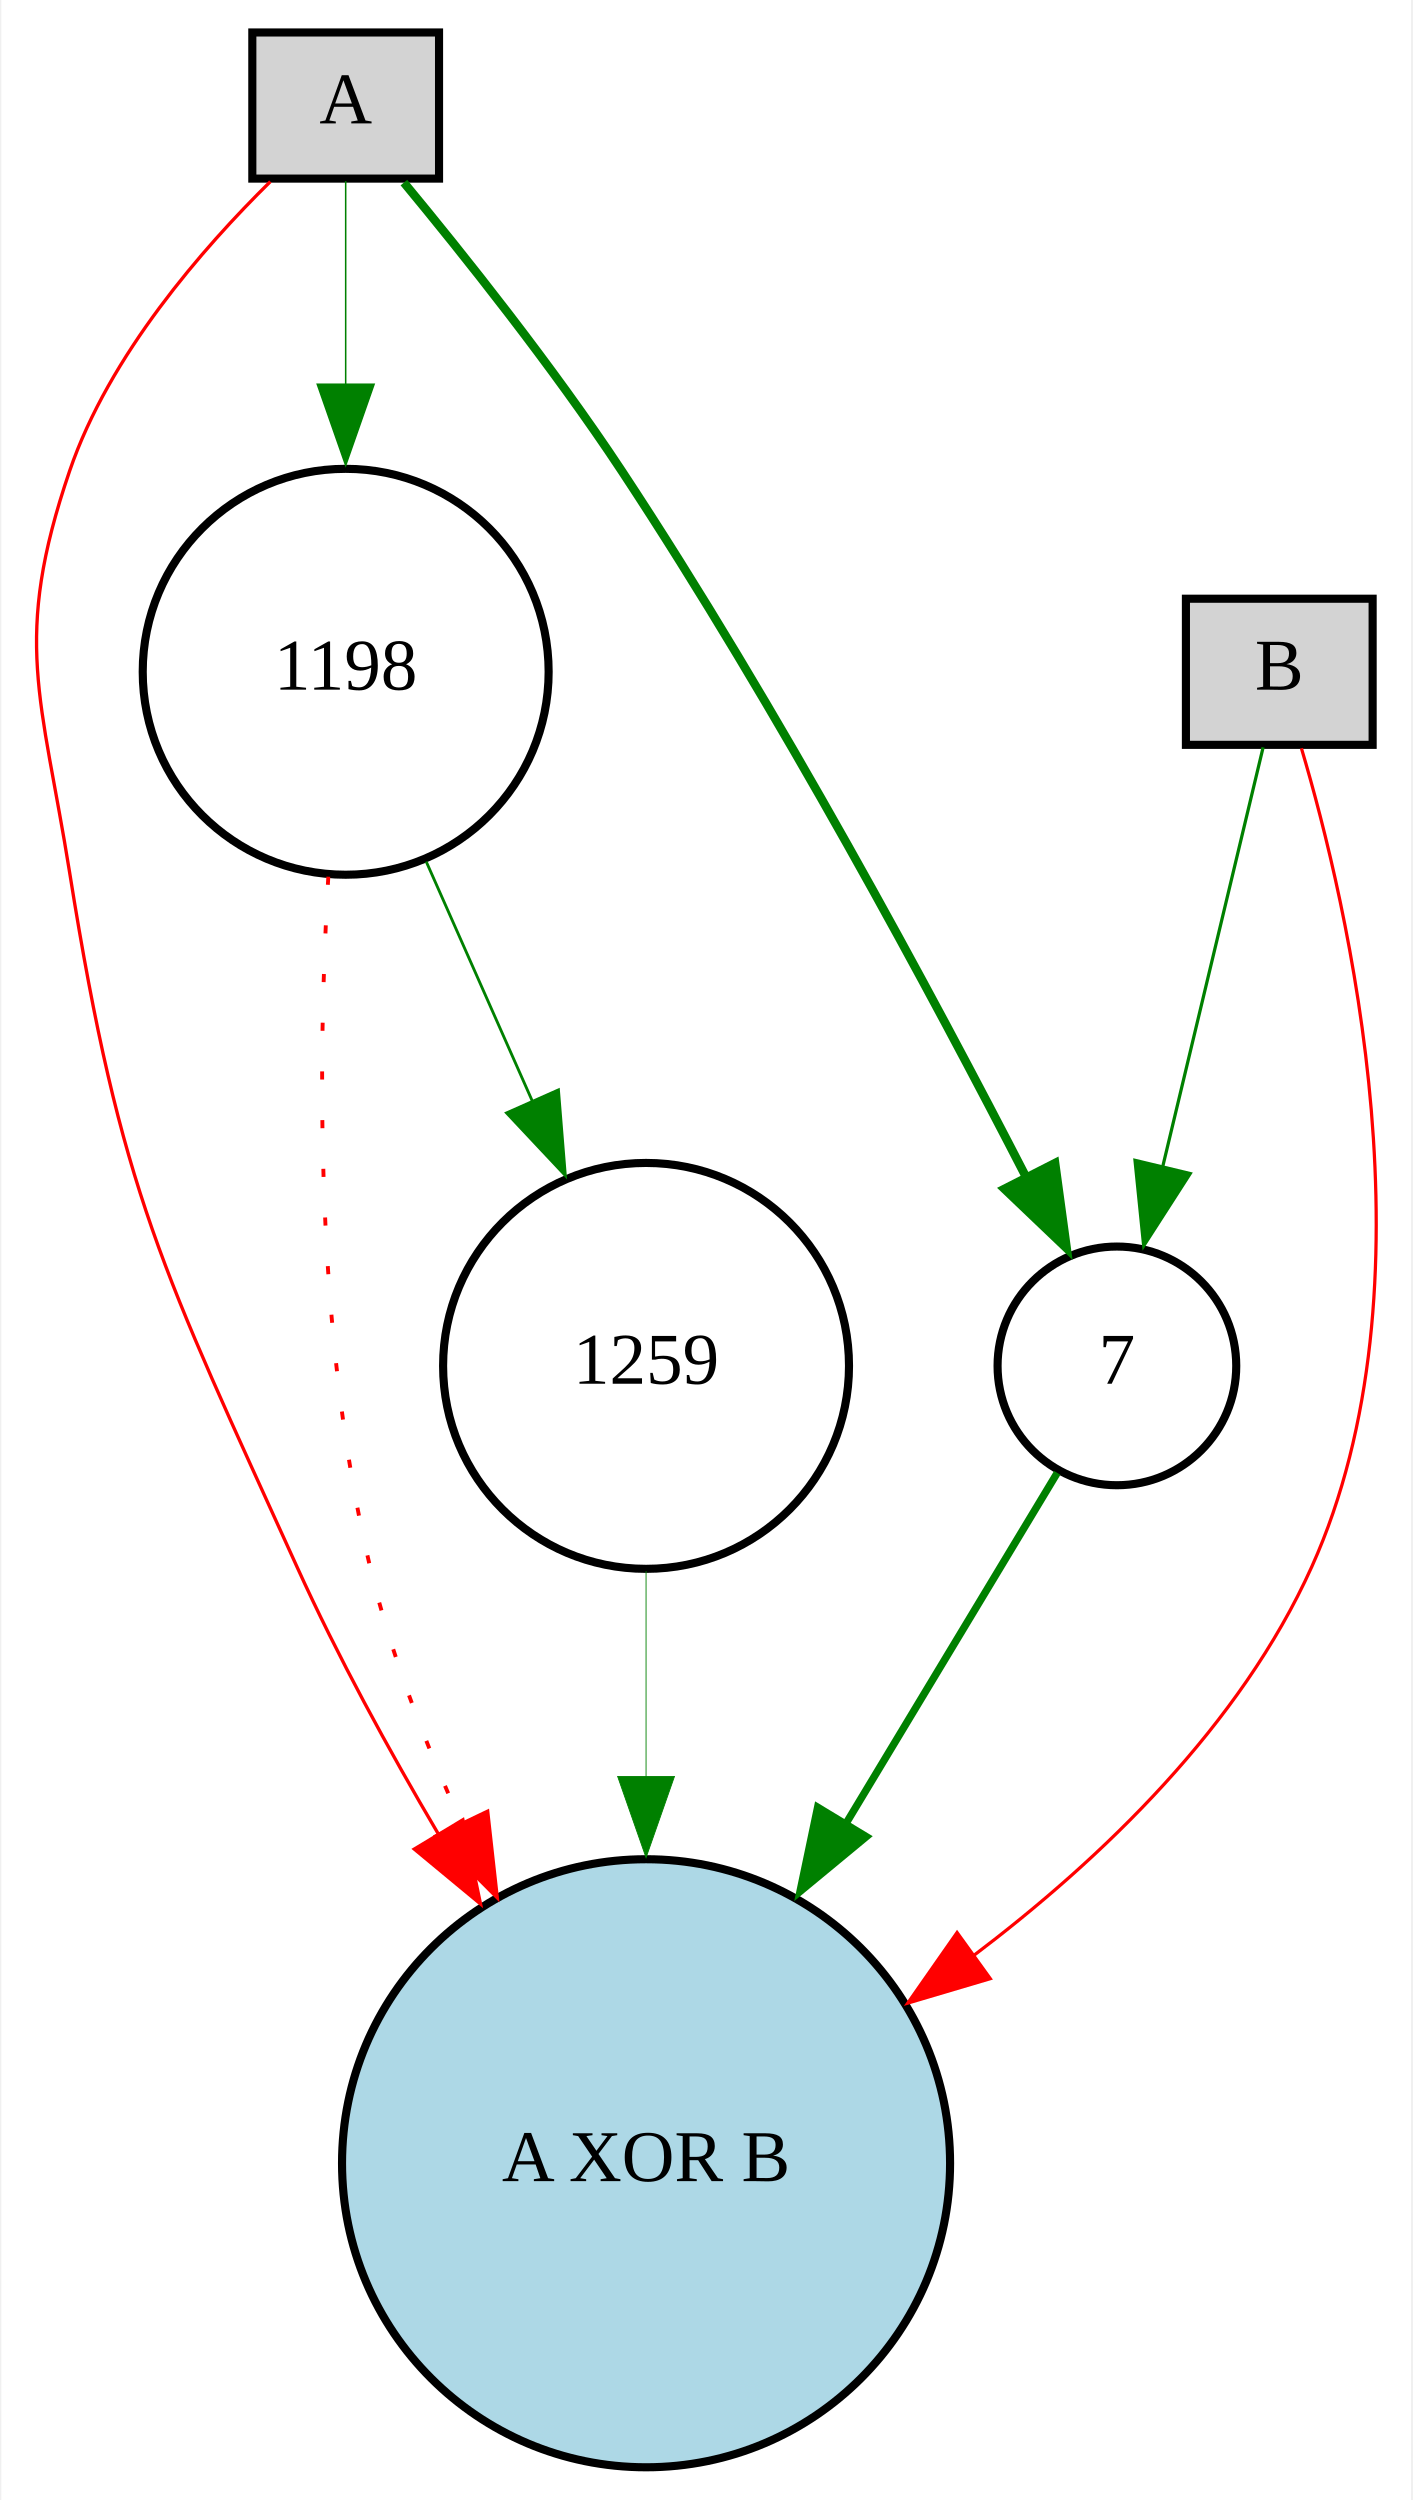
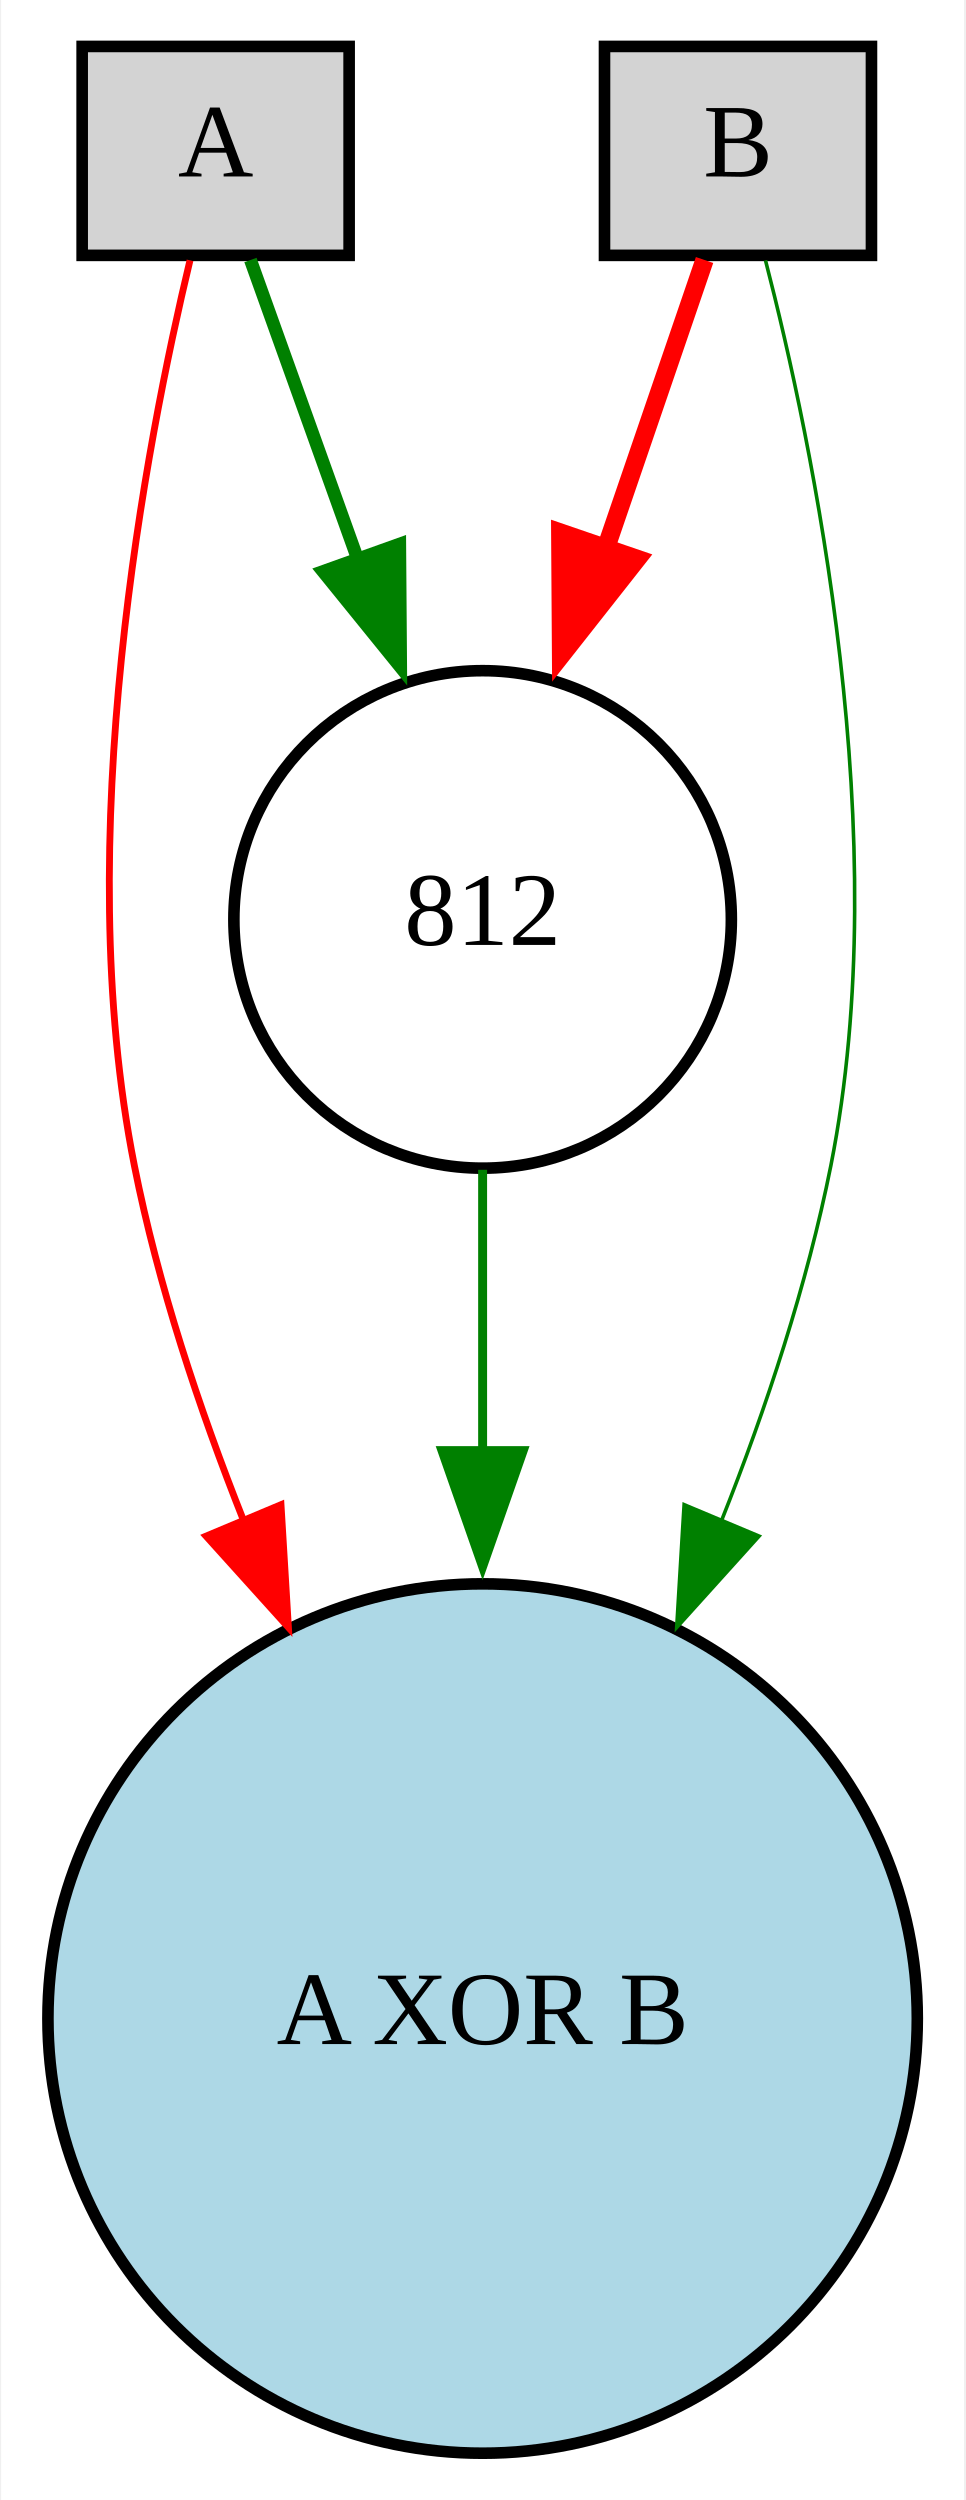
- <svg xmlns="http://www.w3.org/2000/svg" width="174pt" height="308pt" viewBox="0.00 0.00 173.65 307.95">
-   <g id="graph0" class="graph" transform="scale(1 1) rotate(0) translate(4 303.95)">
-     <polygon fill="white" stroke="none" points="-4,4 -4,-303.95 169.65,-303.95 169.65,4 -4,4" />
+ <svg xmlns="http://www.w3.org/2000/svg" width="83pt" height="215pt" viewBox="0.00 0.00 82.95 215.38">
+   <g id="graph0" class="graph" transform="scale(1 1) rotate(0) translate(4 211.38)">
+     <polygon fill="white" stroke="none" points="-4,4 -4,-211.38 78.95,-211.38 78.95,4 -4,4" />
    <g id="node1" class="node">
-       <polygon fill="lightgray" stroke="black" points="49.92,-299.95 26.92,-299.95 26.92,-281.95 49.92,-281.95 49.92,-299.95" />
-       <text text-anchor="middle" x="38.42" y="-288.75" font-family="Times New Roman,serif" font-size="9.00">A</text>
+       <polygon fill="lightgray" stroke="black" points="25.98,-207.38 2.98,-207.38 2.98,-189.38 25.98,-189.38 25.98,-207.38" />
+       <text text-anchor="middle" x="14.48" y="-196.18" font-family="Times New Roman,serif" font-size="9.00">A</text>
    </g>
    <g id="node3" class="node">
-       <ellipse fill="lightblue" stroke="black" cx="75.42" cy="-37.48" rx="37.45" ry="37.45" />
-       <text text-anchor="middle" x="75.42" y="-35.28" font-family="Times New Roman,serif" font-size="9.00">A XOR B</text>
+       <ellipse fill="lightblue" stroke="black" cx="37.48" cy="-37.48" rx="37.45" ry="37.45" />
+       <text text-anchor="middle" x="37.48" y="-35.28" font-family="Times New Roman,serif" font-size="9.00">A XOR B</text>
+     </g>
+     <g id="edge5" class="edge">
+       <path fill="none" stroke="red" stroke-width="0.59" d="M12.27,-188.95C8.53,-173.38 1.87,-139.15 7.48,-110.95 9.51,-100.73 13.01,-90.14 16.91,-80.32" />
+       <polygon fill="red" stroke="red" stroke-width="0.59" points="20.11,-81.75 20.75,-71.17 13.65,-79.04 20.11,-81.75" />
+     </g>
+     <g id="node4" class="node">
+       <ellipse fill="white" stroke="black" cx="37.48" cy="-132.17" rx="21.43" ry="21.43" />
+       <text text-anchor="middle" x="37.48" y="-129.97" font-family="Times New Roman,serif" font-size="9.00">812</text>
+     </g>
+     <g id="edge1" class="edge">
+       <path fill="none" stroke="green" stroke-width="1.12" d="M17.48,-188.98C19.88,-182.29 23.39,-172.5 26.8,-162.98" />
+       <polygon fill="green" stroke="green" stroke-width="1.12" points="30.33,-164.5 30.41,-153.91 23.74,-162.14 30.33,-164.5" />
+     </g>
+     <g id="node2" class="node">
+       <polygon fill="lightgray" stroke="black" points="70.98,-207.38 47.98,-207.38 47.98,-189.38 70.98,-189.38 70.98,-207.38" />
+       <text text-anchor="middle" x="59.48" y="-196.18" font-family="Times New Roman,serif" font-size="9.00">B</text>
    </g>
    <g id="edge4" class="edge">
-       <path fill="none" stroke="red" stroke-width="0.41" d="M29.14,-281.58C20.85,-273.42 9.28,-260.2 4.42,-245.95 -2.69,-225.13 0.95,-218.17 4.42,-196.45 10.72,-156.97 15.9,-147.36 32.42,-110.95 37.43,-99.92 43.69,-88.44 49.88,-77.96" />
-       <polygon fill="red" stroke="red" stroke-width="0.41" points="52.86,-79.79 55.03,-69.42 46.87,-76.18 52.86,-79.79" />
-     </g>
-     <g id="node5" class="node">
-       <ellipse fill="white" stroke="black" cx="38.42" cy="-221.2" rx="25" ry="25" />
-       <text text-anchor="middle" x="38.42" y="-219" font-family="Times New Roman,serif" font-size="9.00">1198</text>
-     </g>
-     <g id="edge6" class="edge">
-       <path fill="none" stroke="green" stroke-width="0.19" d="M38.42,-281.64C38.42,-275.19 38.42,-265.78 38.42,-256.34" />
-       <polygon fill="green" stroke="green" stroke-width="0.19" points="41.92,-256.62 38.42,-246.62 34.92,-256.62 41.92,-256.62" />
-     </g>
-     <g id="node6" class="node">
-       <ellipse fill="white" stroke="black" cx="133.42" cy="-135.7" rx="14.7" ry="14.7" />
-       <text text-anchor="middle" x="133.42" y="-133.5" font-family="Times New Roman,serif" font-size="9.00">7</text>
-     </g>
-     <g id="edge1" class="edge">
-       <path fill="none" stroke="green" stroke-width="1.06" d="M45.59,-281.46C52.76,-272.8 63.91,-258.84 72.42,-245.95 91.64,-216.84 110.75,-181.27 122.32,-158.79" />
-       <polygon fill="green" stroke="green" stroke-width="1.06" points="125.8,-160.68 127.23,-150.18 119.56,-157.5 125.8,-160.68" />
-     </g>
-     <g id="node2" class="node">
-       <polygon fill="lightgray" stroke="black" points="164.92,-230.2 141.92,-230.2 141.92,-212.2 164.92,-212.2 164.92,-230.2" />
-       <text text-anchor="middle" x="153.42" y="-219" font-family="Times New Roman,serif" font-size="9.00">B</text>
-     </g>
-     <g id="edge5" class="edge">
-       <path fill="none" stroke="red" stroke-width="0.4" d="M156.15,-211.77C161.8,-192.77 173.02,-145.56 157.42,-110.95 148.63,-91.45 131.71,-75.09 115.52,-62.87" />
-       <polygon fill="red" stroke="red" stroke-width="0.4" points="117.82,-60.22 107.66,-57.21 113.73,-65.9 117.82,-60.22" />
+       <path fill="none" stroke="green" stroke-width="0.31" d="M61.85,-188.95C65.87,-173.4 73.09,-139.18 67.48,-110.95 65.44,-100.73 61.95,-90.14 58.04,-80.32" />
+       <polygon fill="green" stroke="green" stroke-width="0.31" points="61.3,-79.04 54.2,-71.17 54.84,-81.75 61.3,-79.04" />
    </g>
    <g id="edge3" class="edge">
-       <path fill="none" stroke="green" stroke-width="0.4" d="M151.43,-211.89C148.55,-199.89 143.13,-177.25 138.99,-159.94" />
-       <polygon fill="green" stroke="green" stroke-width="0.4" points="142.45,-159.39 136.72,-150.48 135.65,-161.02 142.45,-159.39" />
-     </g>
-     <g id="node4" class="node">
-       <ellipse fill="white" stroke="black" cx="75.42" cy="-135.7" rx="25" ry="25" />
-       <text text-anchor="middle" x="75.42" y="-133.5" font-family="Times New Roman,serif" font-size="9.00">1259</text>
-     </g>
-     <g id="edge9" class="edge">
-       <path fill="none" stroke="green" stroke-width="0.11" d="M75.42,-110.42C75.42,-102.65 75.42,-93.78 75.42,-84.98" />
-       <polygon fill="green" stroke="green" stroke-width="0.11" points="78.92,-85.13 75.42,-75.13 71.92,-85.13 78.92,-85.13" />
-     </g>
-     <g id="edge7" class="edge">
-       <path fill="none" stroke="red" stroke-width="0.48" stroke-dasharray="1,5" d="M36.28,-195.96C34.96,-173.58 34.63,-139.57 41.42,-110.95 43.95,-100.29 48.15,-89.32 52.75,-79.24" />
-       <polygon fill="red" stroke="red" stroke-width="0.48" points="55.88,-80.8 57.05,-70.27 49.57,-77.78 55.88,-80.8" />
-     </g>
-     <g id="edge8" class="edge">
-       <path fill="none" stroke="green" stroke-width="0.35" d="M48.34,-197.82C52.36,-188.75 57.08,-178.1 61.44,-168.25" />
-       <polygon fill="green" stroke="green" stroke-width="0.35" points="64.63,-169.7 65.48,-159.14 58.23,-166.86 64.63,-169.7" />
+       <path fill="none" stroke="red" stroke-width="1.58" d="M56.6,-188.98C54.41,-182.58 51.24,-173.33 48.11,-164.19" />
+       <polygon fill="red" stroke="red" stroke-width="1.58" points="50.79,-163.23 44.24,-154.91 44.17,-165.5 50.79,-163.23" />
    </g>
    <g id="edge2" class="edge">
-       <path fill="none" stroke="green" stroke-width="0.92" d="M126.07,-122.52C119.45,-111.52 109.32,-94.72 99.86,-79.02" />
-       <polygon fill="green" stroke="green" stroke-width="0.92" points="102.55,-77.71 94.39,-70.96 96.56,-81.33 102.55,-77.71" />
+       <path fill="none" stroke="green" stroke-width="0.77" d="M37.48,-110.6C37.48,-103.32 37.48,-94.8 37.48,-86.22" />
+       <polygon fill="green" stroke="green" stroke-width="0.77" points="40.98,-86.41 37.48,-76.41 33.98,-86.41 40.98,-86.41" />
    </g>
  </g>
</svg>
